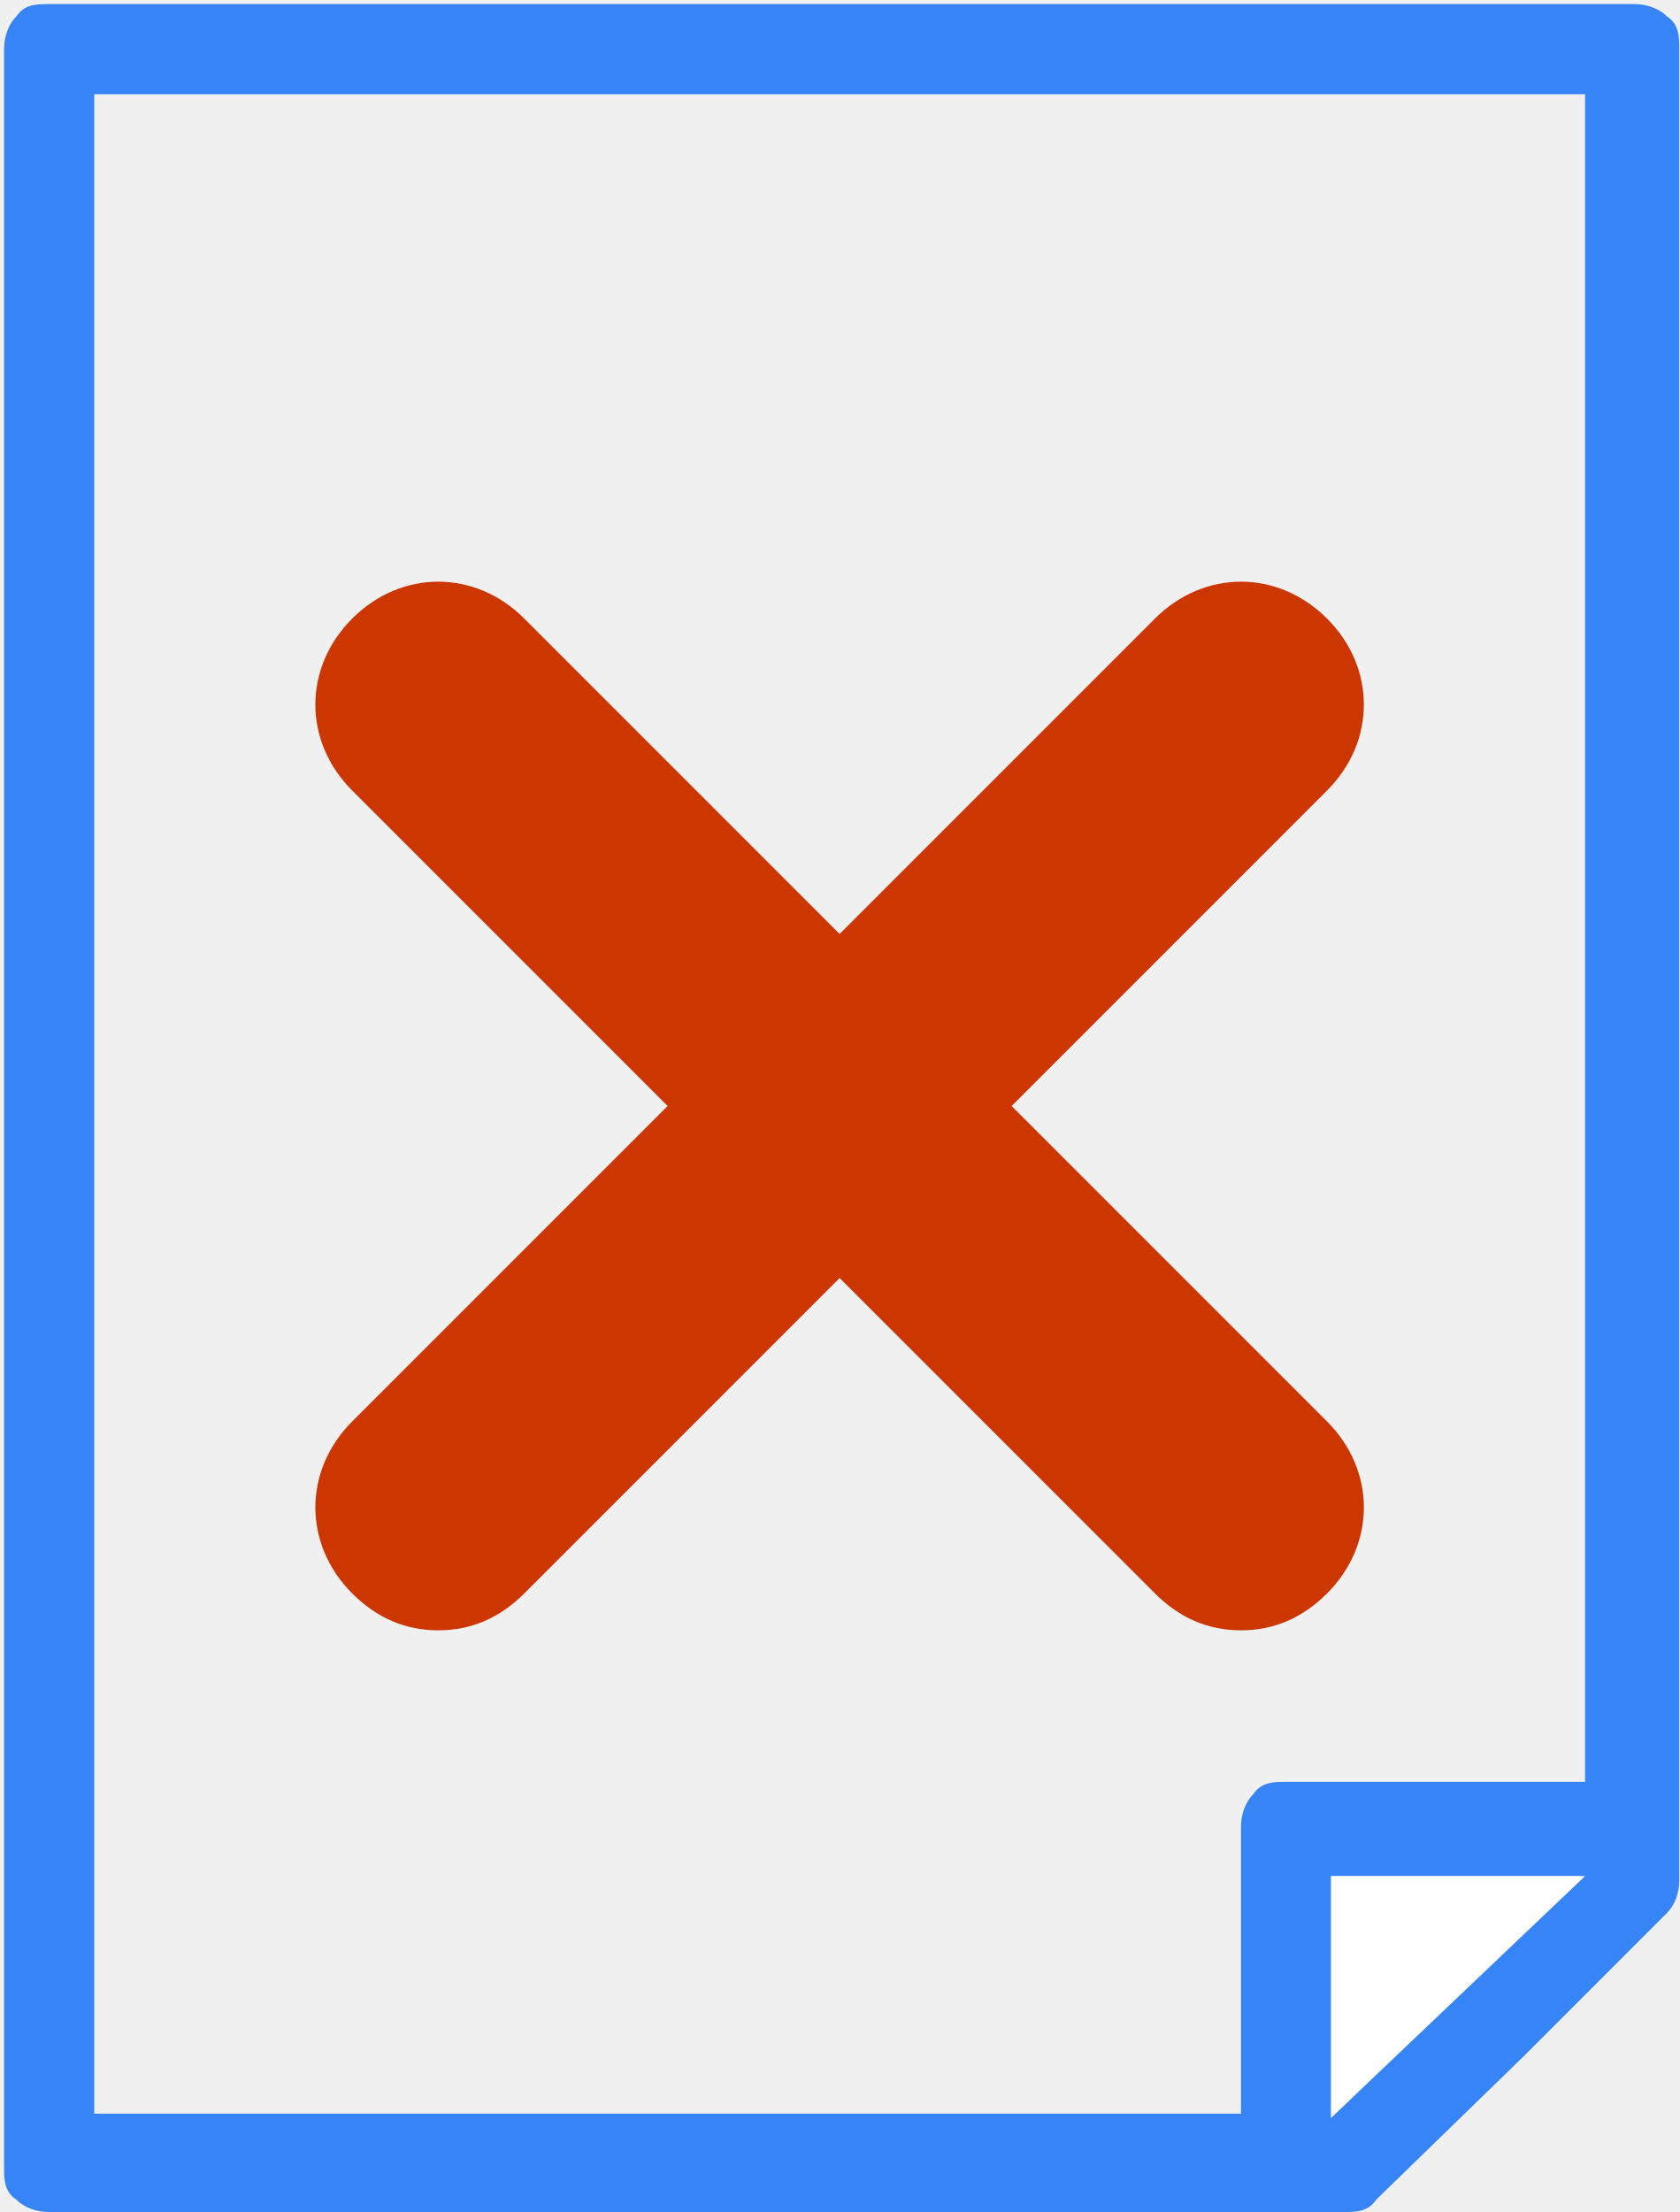
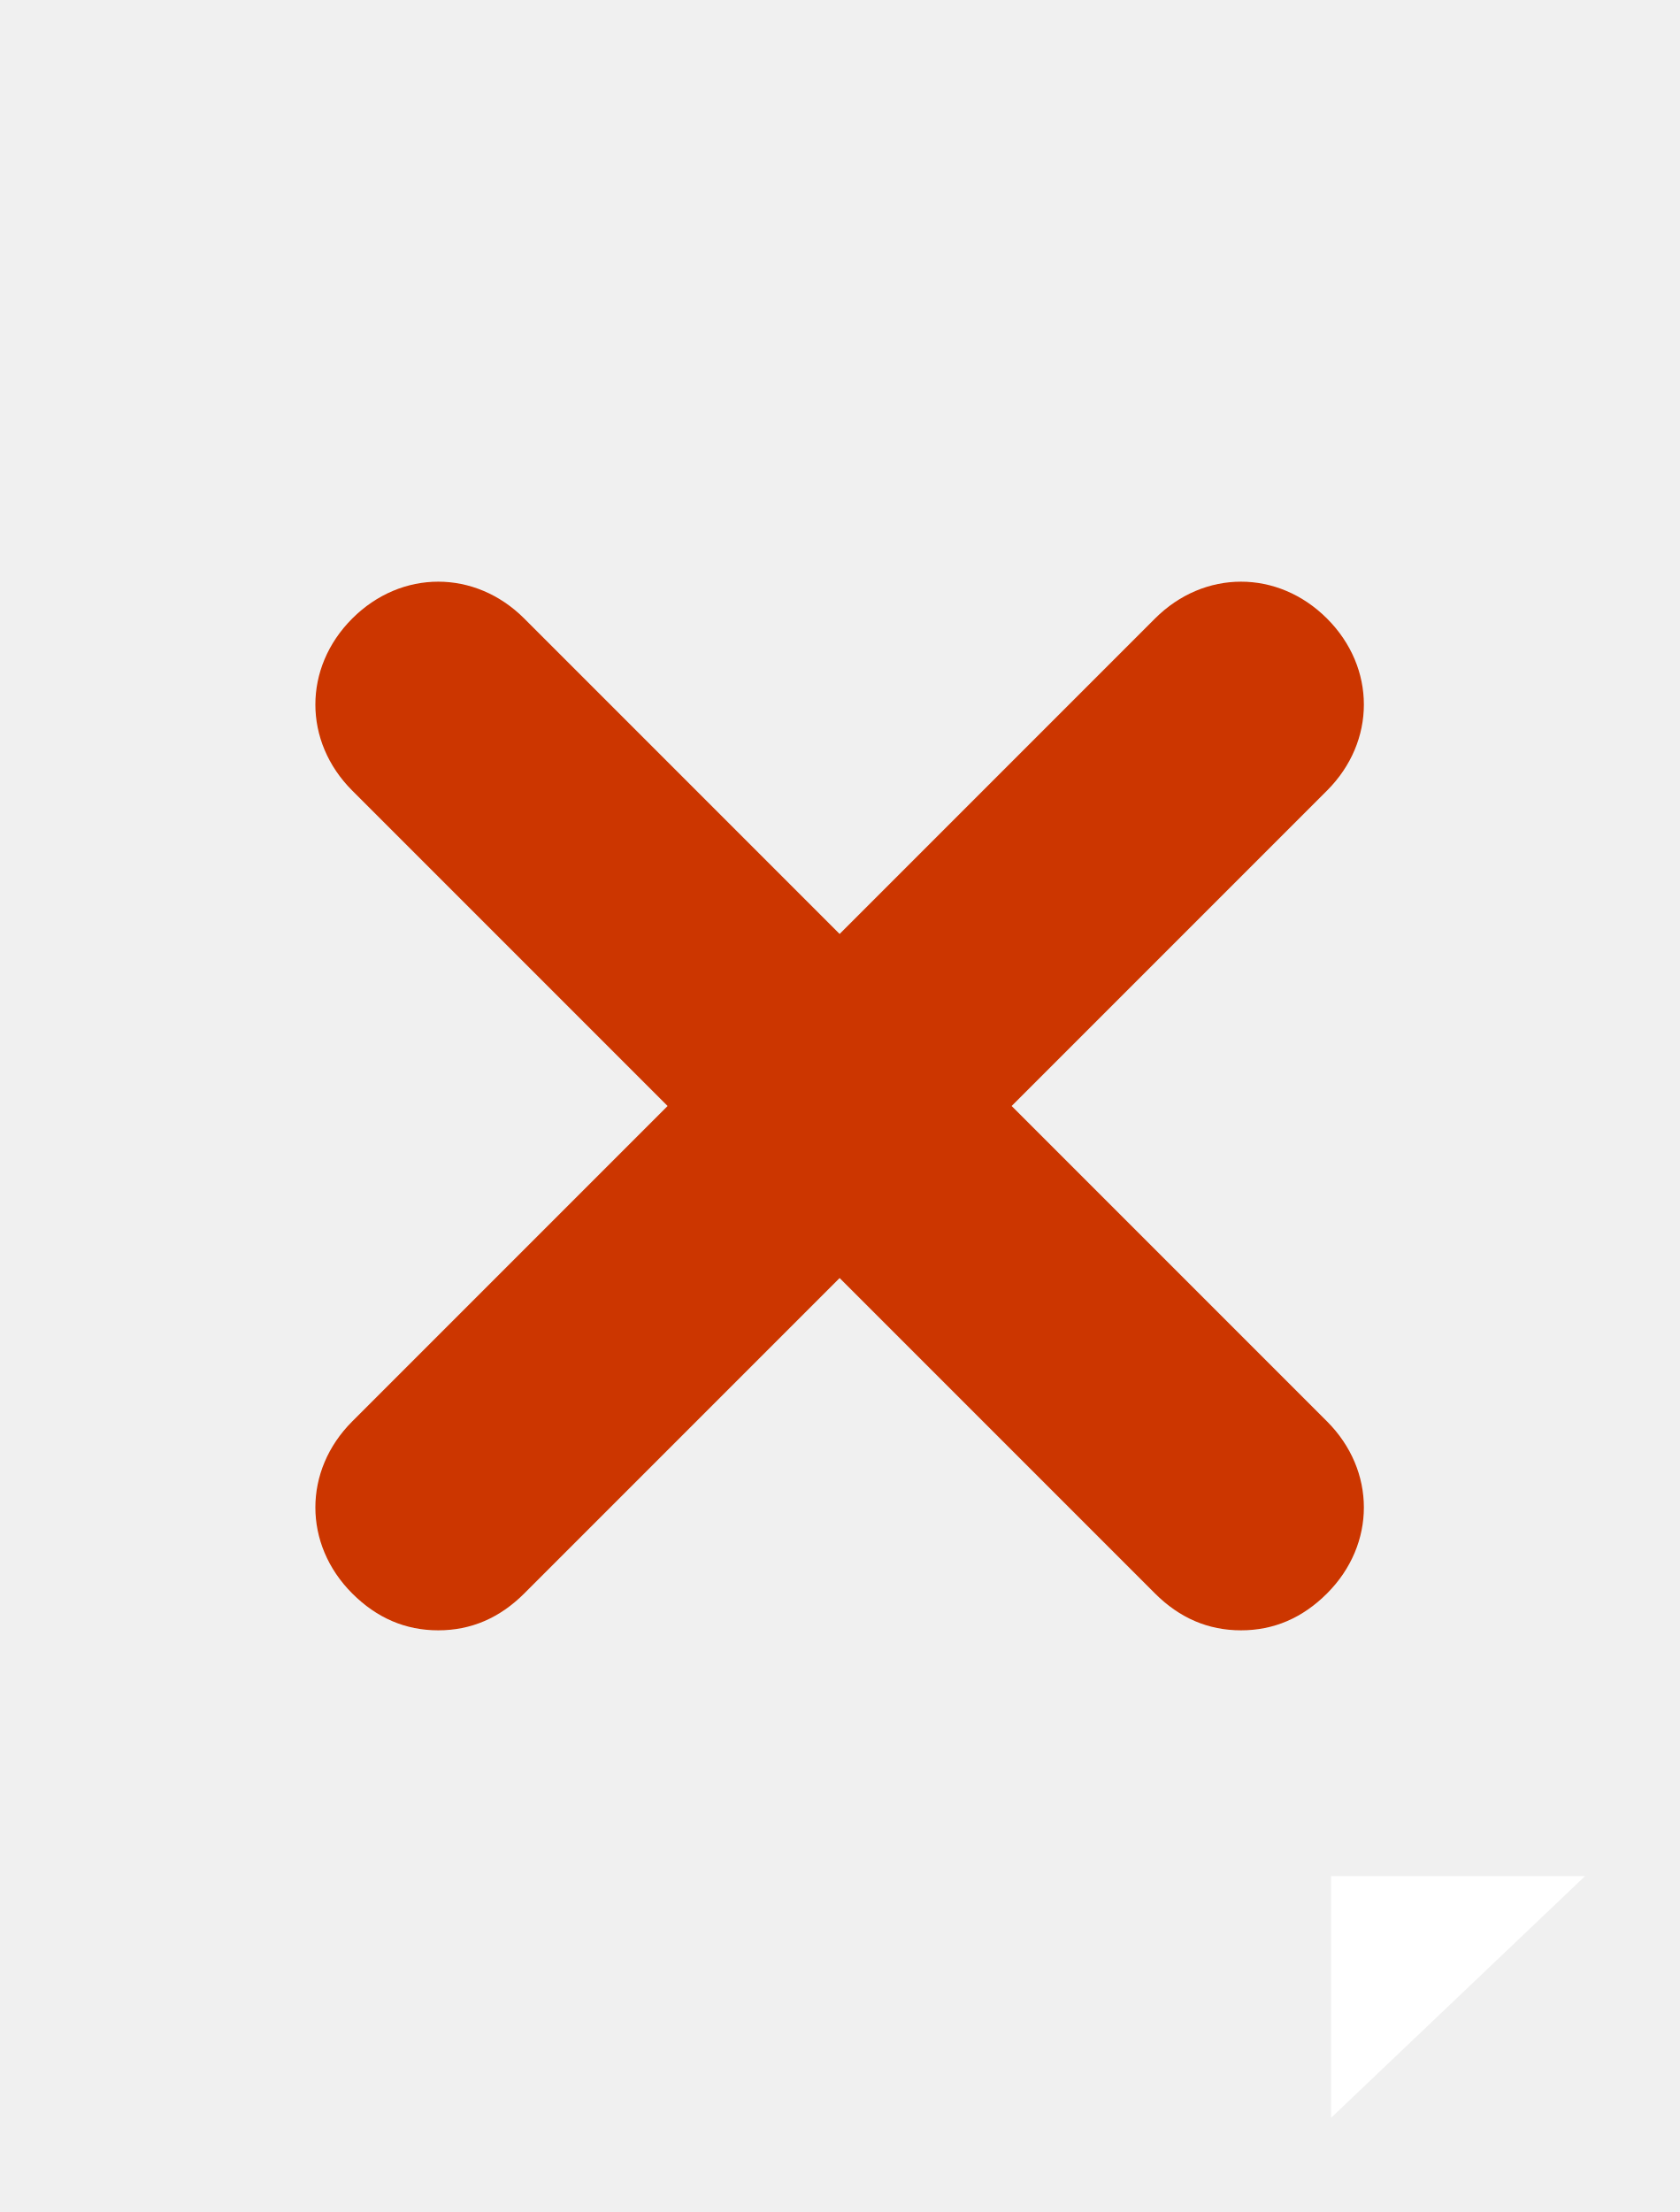
<svg xmlns="http://www.w3.org/2000/svg" id="Livello_1" version="1.1" viewBox="0 0 41 54">
  <defs>
    <style>
      .st0 {
        fill: #cc3600;
      }

      .st1 {
-         fill: #3684f5;
-       }
- 
-       .st2 {
        fill: #fff;
      }
    </style>
  </defs>
-   <path class="st1" d="M38.7,43.5h-7.3c-.3,0-.6,0-.8.3-.2.2-.3.5-.3.8v7H2.3V2.3h36.4v25.8s2.3-2.3,2.3-2.3V1.2c0-.3,0-.6-.3-.8-.2-.2-.5-.3-.8-.3H1.2c-.3,0-.6,0-.8.3-.2.2-.3.5-.3.8v51.7c0,.3,0,.6.3.8.2.2.5.3.8.3h31.6c.3,0,.6,0,.8-.3l3.6-3.5h0l3.5-3.5c.2-.2.3-.5.3-.8v-20.5l-2.3,2.6v15.6h0ZM32.5,51.7v-5.9h6.1l-6.1,5.9Z" />
-   <polygon class="st2" points="32.5 51.7 38.7 45.8 32.5 45.8 32.5 51.7" />
+   <polygon class="st1" points="32.5 51.7 38.7 45.8 32.5 45.8 32.5 51.7" />
  <path class="st0" d="M32.4,34.7c1.2,1.2,1.2,3,0,4.2-.6.6-1.3.9-2.1.9s-1.5-.3-2.1-.9l-7.7-7.7-7.7,7.7c-.6.6-1.3.9-2.1.9s-1.5-.3-2.1-.9c-1.2-1.2-1.2-3,0-4.2l7.7-7.7-7.7-7.7c-1.2-1.2-1.2-3,0-4.2s3-1.2,4.2,0l7.7,7.7,7.7-7.7c1.2-1.2,3-1.2,4.2,0s1.2,3,0,4.2l-7.7,7.7,7.7,7.7Z" />
</svg>
